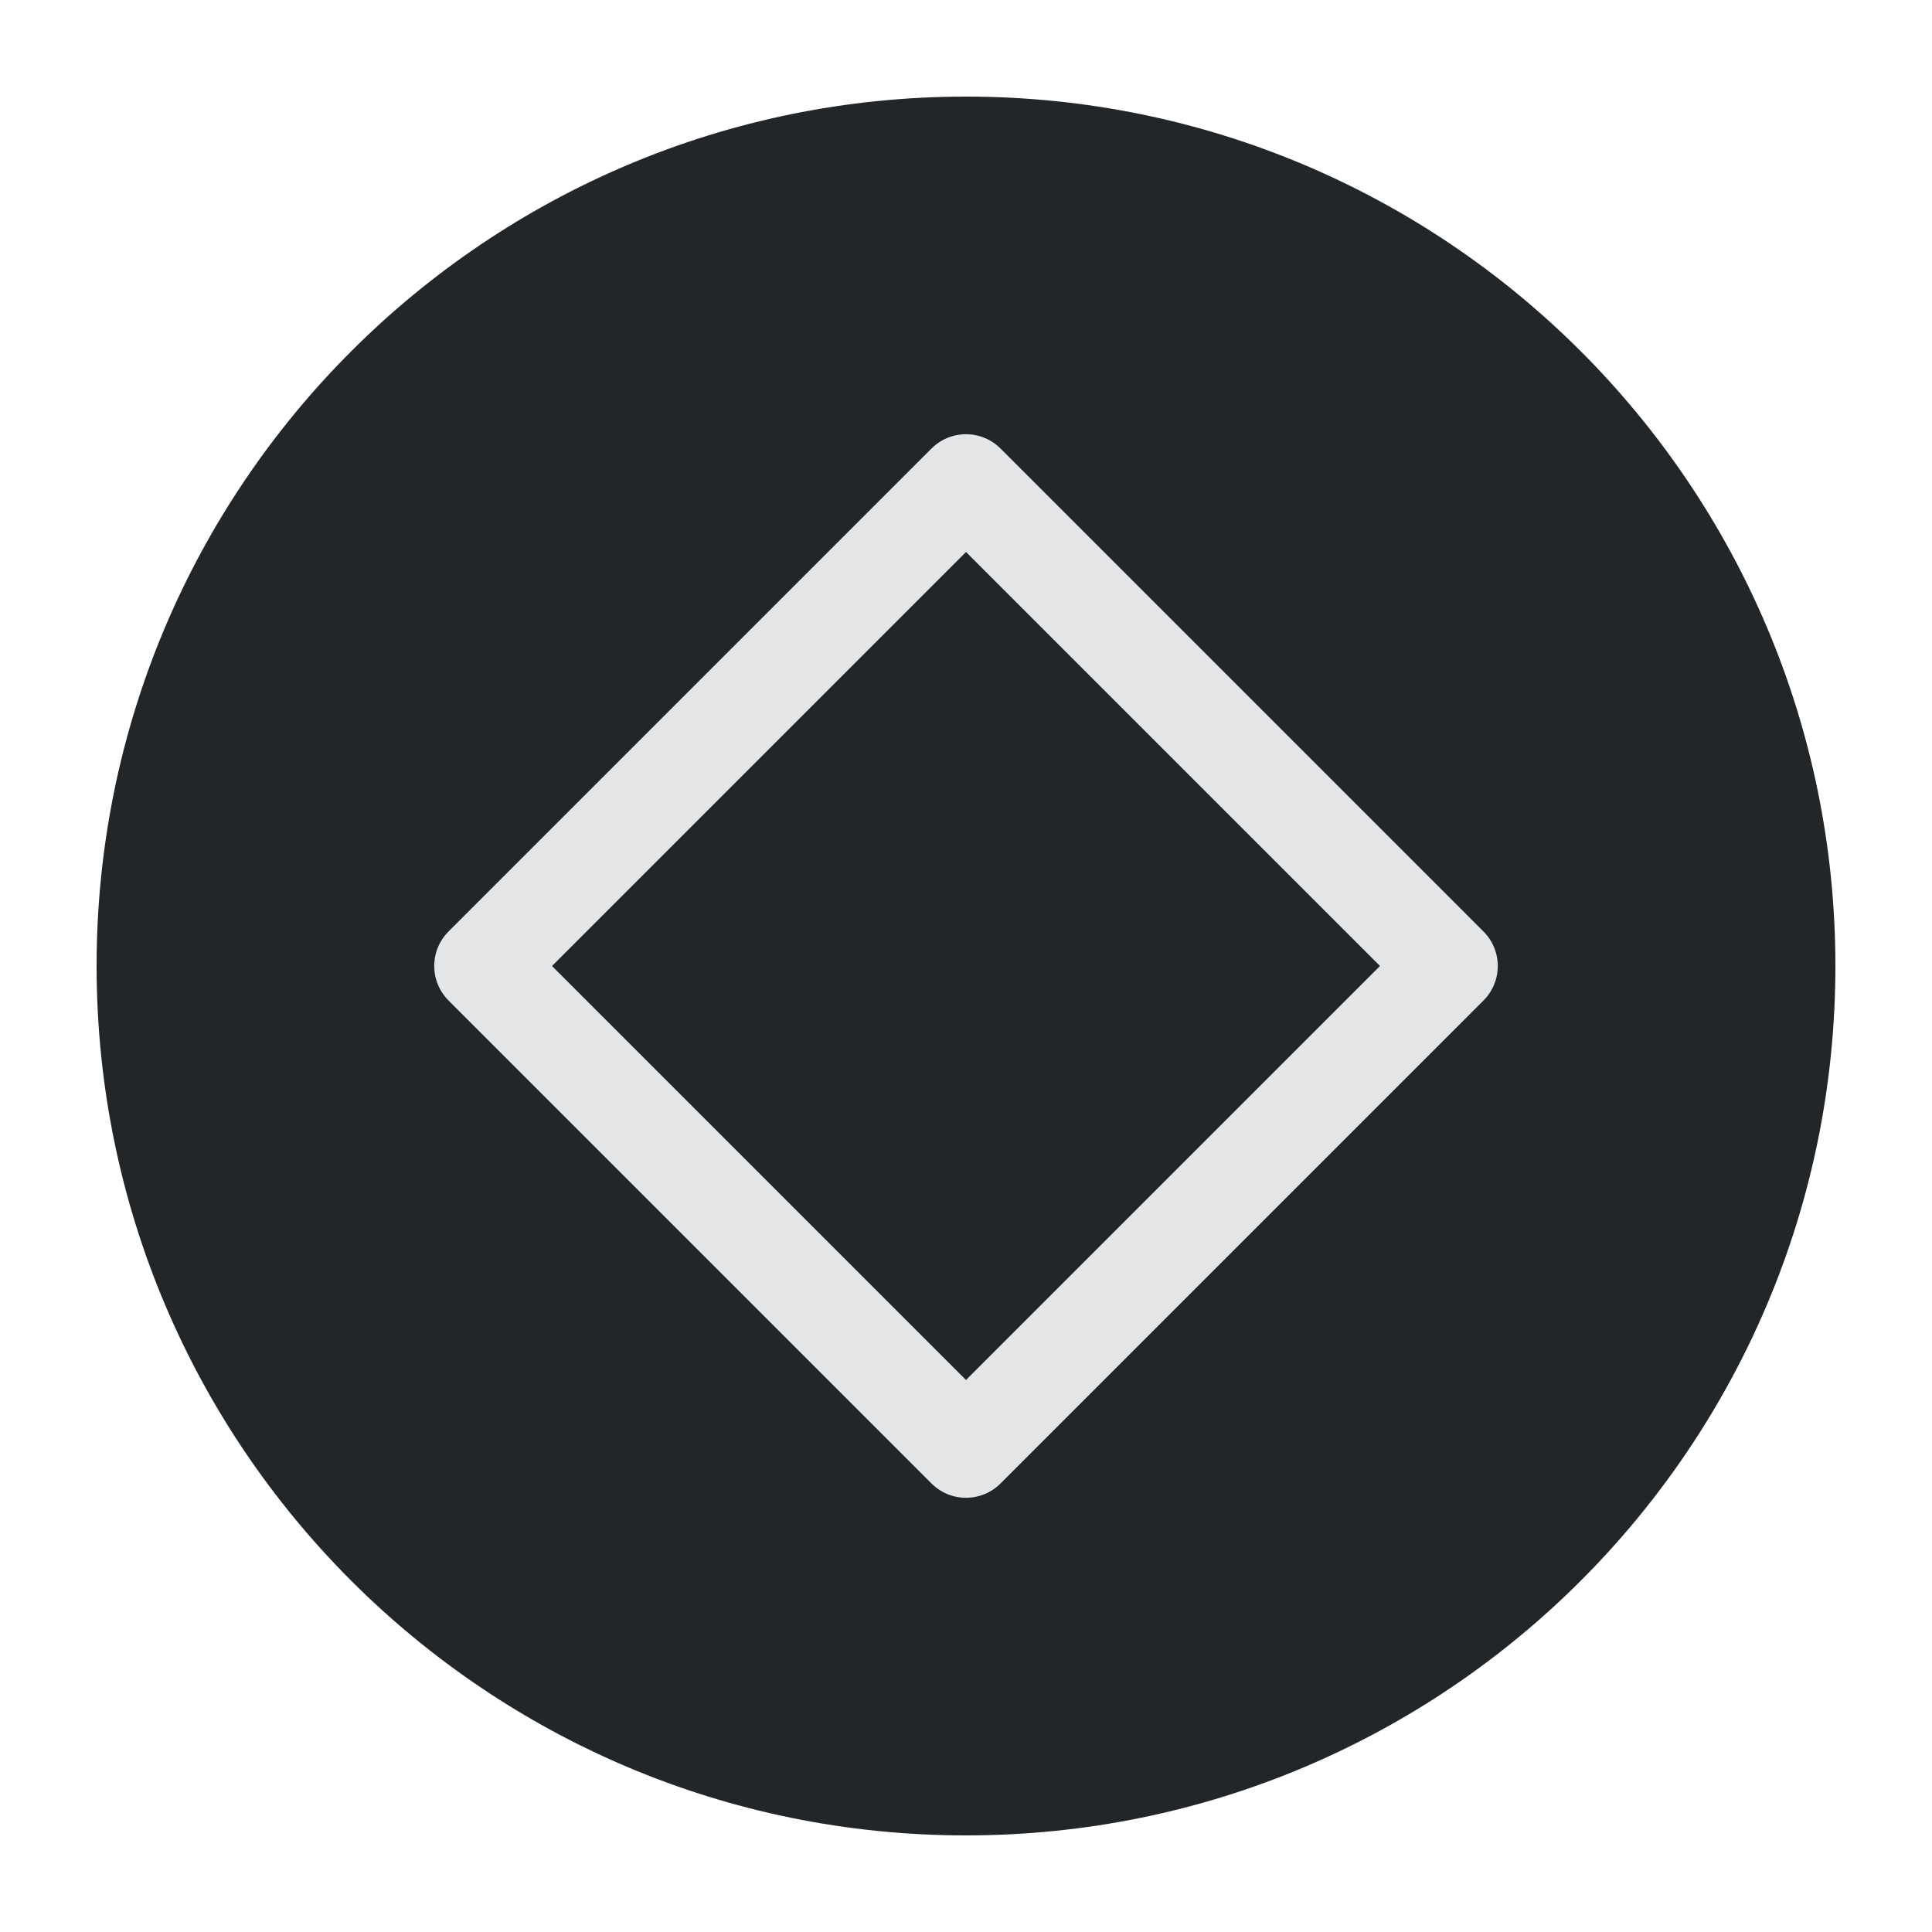
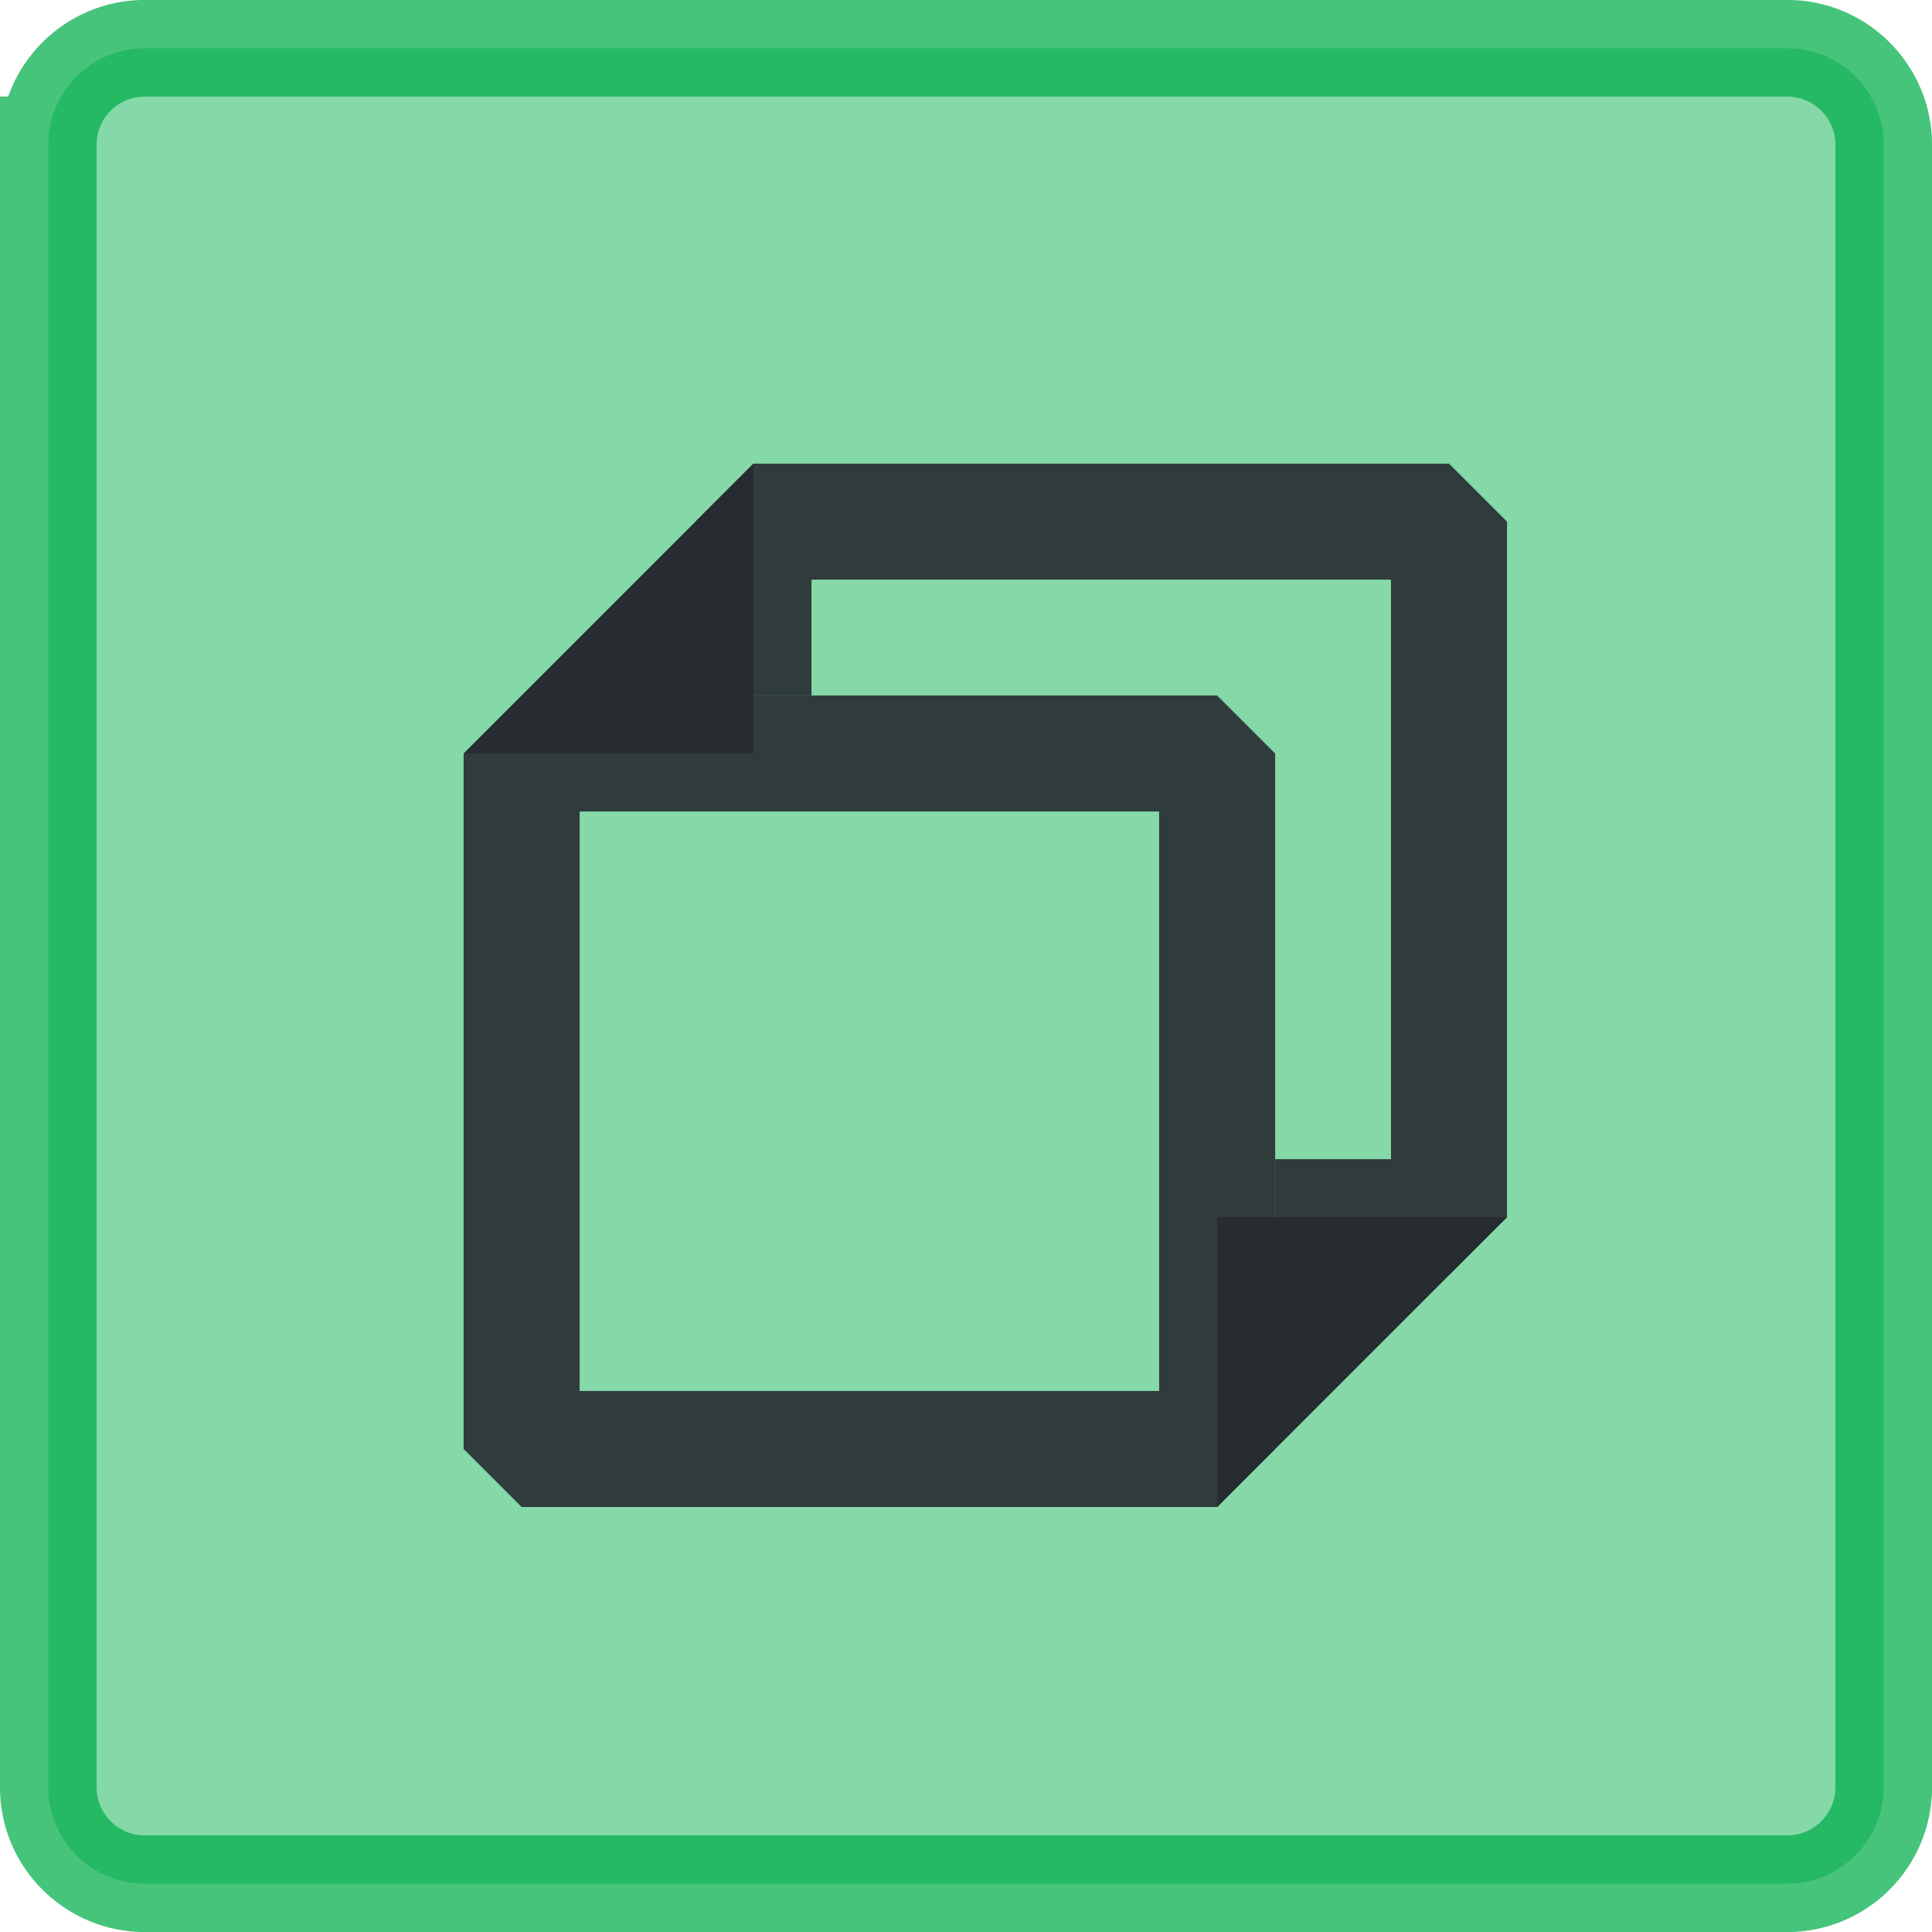
<svg xmlns="http://www.w3.org/2000/svg" viewBox="0 0 50 50" version="1.2" baseProfile="tiny">
  <defs>
</defs>
  <g fill="none" stroke="black" stroke-width="1" fill-rule="evenodd" stroke-linecap="square" stroke-linejoin="bevel">
-     <g fill="#232629" fill-opacity="1" stroke="none" transform="matrix(2.5,0,0,2.5,2.5,2.5)" font-family="Noto Sans" font-size="10" font-weight="400" font-style="normal">
-       <circle cx="9" cy="9" r="9" />
+     <g fill="none" stroke="#000000" stroke-opacity="1" stroke-width="1" stroke-linecap="square" stroke-linejoin="bevel" transform="matrix(1,0,0,1,0,0)" font-family="Noto Sans" font-size="10" font-weight="400" font-style="normal">
+ </g>
+     <g fill="#00ae49" fill-opacity="0.48" stroke="#00ae49" stroke-opacity="0.72" stroke-width="2.502" stroke-linecap="square" stroke-linejoin="bevel" transform="matrix(1,0,0,1,2.5,2.5)" font-family="Noto Sans" font-size="10" font-weight="400" font-style="normal">
+       <path vector-effect="none" fill-rule="evenodd" d="M-1.251,1.249 C-1.251,-0.132 -0.132,-1.251 1.249,-1.251 L43.751,-1.251 C45.132,-1.251 46.251,-0.132 46.251,1.249 L46.251,43.751 C46.251,45.132 45.132,46.251 43.751,46.251 L1.249,46.251 C-0.132,46.251 -1.251,45.132 -1.251,43.751 L-1.251,1.249" />
    </g>
-     <g fill="none" stroke="#e3e5e7" stroke-opacity="1" stroke-width="1.01" stroke-linecap="round" stroke-linejoin="round" transform="matrix(2.5,0,0,2.5,2.5,2.5)" font-family="Noto Sans" font-size="10" font-weight="400" font-style="normal">
-       <path vector-effect="none" fill-rule="evenodd" d="M4,9 L9,4 L14,9 L9,14 L4,9" />
+     <g fill="none" stroke="#000000" stroke-opacity="1" stroke-width="1" stroke-linecap="square" stroke-linejoin="bevel" transform="matrix(1,0,0,1,0,0)" font-family="Noto Sans" font-size="10" font-weight="400" font-style="normal">
+ </g>
+     <g fill="none" stroke="#272c31" stroke-opacity="1" stroke-width="1.001" stroke-linecap="square" stroke-linejoin="bevel" transform="matrix(2.5,0,0,2.5,2.5,2.5)" font-family="Noto Sans" font-size="10" font-weight="400" font-style="normal">
+ </g>
+     <g fill="none" stroke="#272c31" stroke-opacity="1" stroke-width="1.001" stroke-linecap="round" stroke-linejoin="miter" stroke-miterlimit="2" transform="matrix(2.5,0,0,2.5,2.5,2.5)" font-family="Noto Sans" font-size="10" font-weight="400" font-style="normal">
+ </g>
+     <g fill="none" stroke="#272c31" stroke-opacity="1" stroke-width="1.001" stroke-linecap="round" stroke-linejoin="miter" stroke-miterlimit="2" transform="matrix(2.5,0,0,2.5,2.5,2.5)" font-family="Noto Sans" font-size="10" font-weight="400" font-style="normal">
+ </g>
+     <g fill="none" stroke="#272c31" stroke-opacity="1" stroke-width="1.001" stroke-linecap="round" stroke-linejoin="miter" stroke-miterlimit="2" transform="matrix(2.5,0,0,2.5,2.5,2.5)" font-family="Noto Sans" font-size="10" font-weight="400" font-style="normal">
+ </g>
+     <g fill="none" stroke="#272c31" stroke-opacity="1" stroke-width="1.001" stroke-linecap="round" stroke-linejoin="miter" stroke-miterlimit="2" transform="matrix(2.5,0,0,2.5,13.5,19.5)" font-family="Noto Sans" font-size="10" font-weight="400" font-style="normal">
+ </g>
+     <g fill="none" stroke="#272c31" stroke-opacity="1" stroke-width="1.001" stroke-linecap="round" stroke-linejoin="miter" stroke-miterlimit="2" transform="matrix(2.5,0,0,2.5,13.5,19.5)" font-family="Noto Sans" font-size="10" font-weight="400" font-style="normal">
+ </g>
+     <g fill="none" stroke="#272c31" stroke-opacity="1" stroke-width="1.001" stroke-linecap="round" stroke-linejoin="miter" stroke-miterlimit="2" transform="matrix(2.5,0,0,2.5,13.5,19.5)" font-family="Noto Sans" font-size="10" font-weight="400" font-style="normal">
+ </g>
+     <g fill="none" stroke="#272c31" stroke-opacity="0.9" stroke-width="1.201" stroke-linecap="butt" stroke-linejoin="bevel" transform="matrix(2.5,0,0,2.5,13.5,19.5)" font-family="Noto Sans" font-size="10" font-weight="400" font-style="normal">
+       <path vector-effect="none" fill-rule="evenodd" d="M0,0 L7.2,0 L7.2,7.2 L0,7.2 L0,0" />
    </g>
+     <g fill="none" stroke="#272c31" stroke-opacity="1" stroke-width="1.001" stroke-linecap="round" stroke-linejoin="miter" stroke-miterlimit="2" transform="matrix(2.5,0,0,2.5,13.5,19.5)" font-family="Noto Sans" font-size="10" font-weight="400" font-style="normal">
+ </g>
+     <g fill="none" stroke="#272c31" stroke-opacity="1" stroke-width="1.001" stroke-linecap="round" stroke-linejoin="miter" stroke-miterlimit="2" transform="matrix(2.5,0,0,2.5,13.5,19.5)" font-family="Noto Sans" font-size="10" font-weight="400" font-style="normal">
+ </g>
+     <g fill="none" stroke="none" transform="matrix(2.5,0,0,2.5,13.5,19.5)" font-family="Noto Sans" font-size="10" font-weight="400" font-style="normal">
+       <path vector-effect="none" fill-rule="evenodd" d="M0,0 L7.2,0 L7.2,7.2 L0,7.2 L0,0" />
+     </g>
+     <g fill="none" stroke="#272c31" stroke-opacity="1" stroke-width="1.001" stroke-linecap="round" stroke-linejoin="miter" stroke-miterlimit="2" transform="matrix(2.5,0,0,2.5,13.5,19.5)" font-family="Noto Sans" font-size="10" font-weight="400" font-style="normal">
+ </g>
+     <g fill="none" stroke="#272c31" stroke-opacity="1" stroke-width="1.001" stroke-linecap="round" stroke-linejoin="miter" stroke-miterlimit="2" transform="matrix(2.5,0,0,2.5,13.5,19.5)" font-family="Noto Sans" font-size="10" font-weight="400" font-style="normal">
+ </g>
+     <g fill="none" stroke="none" transform="matrix(2.5,0,0,2.5,13.5,19.5)" font-family="Noto Sans" font-size="10" font-weight="400" font-style="normal">
+       <path vector-effect="none" fill-rule="evenodd" d="M0.4,-0.601 L0.4,-0.4 L7.6,-0.4 L7.6,6.8 L7.801,6.8" />
+     </g>
+     <g fill="none" stroke="#272c31" stroke-opacity="1" stroke-width="1.001" stroke-linecap="round" stroke-linejoin="miter" stroke-miterlimit="2" transform="matrix(2.5,0,0,2.5,13.5,19.5)" font-family="Noto Sans" font-size="10" font-weight="400" font-style="normal">
+ </g>
+     <g fill="none" stroke="#272c31" stroke-opacity="1" stroke-width="1.001" stroke-linecap="round" stroke-linejoin="miter" stroke-miterlimit="2" transform="matrix(2.5,0,0,2.5,13.5,19.5)" font-family="Noto Sans" font-size="10" font-weight="400" font-style="normal">
+ </g>
+     <g fill="none" stroke="none" transform="matrix(2.5,0,0,2.5,13.5,19.5)" font-family="Noto Sans" font-size="10" font-weight="400" font-style="normal">
+       <path vector-effect="none" fill-rule="evenodd" d="M0.4,-0.601 L0.4,-0.4 L7.6,-0.4 L7.6,6.8 L7.801,6.8 L7.801,-0.601" />
+     </g>
+     <g fill="none" stroke="#272c31" stroke-opacity="1" stroke-width="1.001" stroke-linecap="round" stroke-linejoin="miter" stroke-miterlimit="2" transform="matrix(2.5,0,0,2.5,13.5,19.5)" font-family="Noto Sans" font-size="10" font-weight="400" font-style="normal">
+ </g>
+     <g fill="none" stroke="#272c31" stroke-opacity="1" stroke-width="1.001" stroke-linecap="round" stroke-linejoin="miter" stroke-miterlimit="2" transform="matrix(2.5,0,0,2.5,13.5,19.5)" font-family="Noto Sans" font-size="10" font-weight="400" font-style="normal">
+ </g>
+     <g fill="none" stroke="none" transform="matrix(2.5,0,0,2.5,13.5,19.5)" font-family="Noto Sans" font-size="10" font-weight="400" font-style="normal">
+       <path vector-effect="none" fill-rule="evenodd" d="M0.8,-0.601 L0.8,-0.8 L8,-0.8 L8,6.4 L7.801,6.4" />
+     </g>
+     <g fill="none" stroke="#272c31" stroke-opacity="1" stroke-width="1.001" stroke-linecap="round" stroke-linejoin="miter" stroke-miterlimit="2" transform="matrix(2.5,0,0,2.5,13.5,19.5)" font-family="Noto Sans" font-size="10" font-weight="400" font-style="normal">
+ </g>
+     <g fill="none" stroke="#272c31" stroke-opacity="1" stroke-width="1.001" stroke-linecap="round" stroke-linejoin="miter" stroke-miterlimit="2" transform="matrix(2.5,0,0,2.5,13.5,19.5)" font-family="Noto Sans" font-size="10" font-weight="400" font-style="normal">
+ </g>
+     <g fill="none" stroke="none" transform="matrix(2.5,0,0,2.5,13.5,19.5)" font-family="Noto Sans" font-size="10" font-weight="400" font-style="normal">
+       <path vector-effect="none" fill-rule="evenodd" d="M0.8,-0.601 L0.8,-0.8 L8,-0.8 L8,6.4 L7.801,6.4 L7.801,-0.601" />
+     </g>
+     <g fill="none" stroke="#272c31" stroke-opacity="1" stroke-width="1.001" stroke-linecap="round" stroke-linejoin="miter" stroke-miterlimit="2" transform="matrix(2.5,0,0,2.5,13.5,19.5)" font-family="Noto Sans" font-size="10" font-weight="400" font-style="normal">
+ </g>
+     <g fill="none" stroke="#272c31" stroke-opacity="1" stroke-width="1.001" stroke-linecap="round" stroke-linejoin="miter" stroke-miterlimit="2" transform="matrix(2.5,0,0,2.5,13.5,19.5)" font-family="Noto Sans" font-size="10" font-weight="400" font-style="normal">
+ </g>
+     <g fill="none" stroke="none" transform="matrix(2.5,0,0,2.5,13.5,19.5)" font-family="Noto Sans" font-size="10" font-weight="400" font-style="normal">
+       <path vector-effect="none" fill-rule="evenodd" d="M1.2,-0.601 L1.2,-1.2 L8.4,-1.2 L8.4,6 L7.801,6" />
+     </g>
+     <g fill="none" stroke="#272c31" stroke-opacity="1" stroke-width="1.001" stroke-linecap="round" stroke-linejoin="miter" stroke-miterlimit="2" transform="matrix(2.5,0,0,2.5,13.5,19.5)" font-family="Noto Sans" font-size="10" font-weight="400" font-style="normal">
+ </g>
+     <g fill="none" stroke="#272c31" stroke-opacity="1" stroke-width="1.001" stroke-linecap="round" stroke-linejoin="miter" stroke-miterlimit="2" transform="matrix(2.5,0,0,2.5,13.5,19.5)" font-family="Noto Sans" font-size="10" font-weight="400" font-style="normal">
+ </g>
+     <g fill="none" stroke="none" transform="matrix(2.5,0,0,2.5,13.5,19.5)" font-family="Noto Sans" font-size="10" font-weight="400" font-style="normal">
+       <path vector-effect="none" fill-rule="evenodd" d="M1.2,-0.601 L1.2,-1.2 L8.4,-1.2 L8.4,6 L7.801,6 L7.801,-0.601" />
+     </g>
+     <g fill="none" stroke="#272c31" stroke-opacity="1" stroke-width="1.001" stroke-linecap="round" stroke-linejoin="miter" stroke-miterlimit="2" transform="matrix(2.5,0,0,2.5,13.5,19.5)" font-family="Noto Sans" font-size="10" font-weight="400" font-style="normal">
+ </g>
+     <g fill="none" stroke="#272c31" stroke-opacity="1" stroke-width="1.001" stroke-linecap="round" stroke-linejoin="miter" stroke-miterlimit="2" transform="matrix(2.5,0,0,2.5,13.5,19.5)" font-family="Noto Sans" font-size="10" font-weight="400" font-style="normal">
+ </g>
+     <g fill="none" stroke="none" transform="matrix(2.5,0,0,2.5,13.5,19.5)" font-family="Noto Sans" font-size="10" font-weight="400" font-style="normal">
+       <path vector-effect="none" fill-rule="evenodd" d="M1.6,-0.601 L1.6,-1.6 L8.8,-1.6 L8.8,5.6 L7.801,5.6" />
+     </g>
+     <g fill="none" stroke="#272c31" stroke-opacity="1" stroke-width="1.001" stroke-linecap="round" stroke-linejoin="miter" stroke-miterlimit="2" transform="matrix(2.5,0,0,2.5,13.5,19.5)" font-family="Noto Sans" font-size="10" font-weight="400" font-style="normal">
+ </g>
+     <g fill="none" stroke="#272c31" stroke-opacity="1" stroke-width="1.001" stroke-linecap="round" stroke-linejoin="miter" stroke-miterlimit="2" transform="matrix(2.5,0,0,2.5,13.5,19.5)" font-family="Noto Sans" font-size="10" font-weight="400" font-style="normal">
+ </g>
+     <g fill="none" stroke="none" transform="matrix(2.5,0,0,2.5,13.5,19.5)" font-family="Noto Sans" font-size="10" font-weight="400" font-style="normal">
+       <path vector-effect="none" fill-rule="evenodd" d="M1.6,-0.601 L1.6,-1.6 L8.8,-1.6 L8.8,5.6 L7.801,5.6 L7.801,-0.601" />
+     </g>
+     <g fill="none" stroke="#272c31" stroke-opacity="1" stroke-width="1.001" stroke-linecap="round" stroke-linejoin="miter" stroke-miterlimit="2" transform="matrix(2.5,0,0,2.5,13.5,19.5)" font-family="Noto Sans" font-size="10" font-weight="400" font-style="normal">
+ </g>
+     <g fill="none" stroke="#272c31" stroke-opacity="1" stroke-width="1.001" stroke-linecap="round" stroke-linejoin="miter" stroke-miterlimit="2" transform="matrix(2.5,0,0,2.5,13.5,19.5)" font-family="Noto Sans" font-size="10" font-weight="400" font-style="normal">
+ </g>
+     <g fill="none" stroke="none" transform="matrix(2.5,0,0,2.5,13.5,19.5)" font-family="Noto Sans" font-size="10" font-weight="400" font-style="normal">
+       <path vector-effect="none" fill-rule="evenodd" d="M2,-0.601 L2,-2 L9.2,-2 L9.2,5.2 L7.801,5.2" />
+     </g>
+     <g fill="none" stroke="#272c31" stroke-opacity="1" stroke-width="1.001" stroke-linecap="round" stroke-linejoin="miter" stroke-miterlimit="2" transform="matrix(2.5,0,0,2.5,13.5,19.5)" font-family="Noto Sans" font-size="10" font-weight="400" font-style="normal">
+ </g>
+     <g fill="none" stroke="#272c31" stroke-opacity="1" stroke-width="1.001" stroke-linecap="round" stroke-linejoin="miter" stroke-miterlimit="2" transform="matrix(2.5,0,0,2.5,13.5,19.5)" font-family="Noto Sans" font-size="10" font-weight="400" font-style="normal">
+ </g>
+     <g fill="none" stroke="none" transform="matrix(2.5,0,0,2.5,13.5,19.5)" font-family="Noto Sans" font-size="10" font-weight="400" font-style="normal">
+       <path vector-effect="none" fill-rule="evenodd" d="M2,-0.601 L2,-2 L9.2,-2 L9.2,5.2 L7.801,5.2 L7.801,-0.601" />
+     </g>
+     <g fill="none" stroke="#272c31" stroke-opacity="1" stroke-width="1.001" stroke-linecap="round" stroke-linejoin="miter" stroke-miterlimit="2" transform="matrix(2.5,0,0,2.5,13.5,19.5)" font-family="Noto Sans" font-size="10" font-weight="400" font-style="normal">
+ </g>
+     <g fill="none" stroke="#272c31" stroke-opacity="1" stroke-width="1.001" stroke-linecap="round" stroke-linejoin="miter" stroke-miterlimit="2" transform="matrix(2.5,0,0,2.5,13.5,19.5)" font-family="Noto Sans" font-size="10" font-weight="400" font-style="normal">
+ </g>
+     <g fill="none" stroke="#272c31" stroke-opacity="0.9" stroke-width="1.201" stroke-linecap="butt" stroke-linejoin="bevel" transform="matrix(2.5,0,0,2.5,13.5,19.5)" font-family="Noto Sans" font-size="10" font-weight="400" font-style="normal">
+       <path vector-effect="none" fill-rule="evenodd" d="M2.4,-0.601 L2.4,-2.4 L9.6,-2.4 L9.6,4.8 L7.801,4.8" />
+     </g>
+     <g fill="none" stroke="#272c31" stroke-opacity="1" stroke-width="1.001" stroke-linecap="round" stroke-linejoin="miter" stroke-miterlimit="2" transform="matrix(2.5,0,0,2.5,13.5,19.5)" font-family="Noto Sans" font-size="10" font-weight="400" font-style="normal">
+ </g>
+     <g fill="none" stroke="#272c31" stroke-opacity="1" stroke-width="1.001" stroke-linecap="round" stroke-linejoin="miter" stroke-miterlimit="2" transform="matrix(2.5,0,0,2.5,13.5,19.5)" font-family="Noto Sans" font-size="10" font-weight="400" font-style="normal">
+ </g>
+     <g fill="none" stroke="none" transform="matrix(2.5,0,0,2.5,13.5,19.5)" font-family="Noto Sans" font-size="10" font-weight="400" font-style="normal">
+       <path vector-effect="none" fill-rule="evenodd" d="M2.4,-0.601 L2.4,-2.4 L9.6,-2.4 L9.6,4.8 L7.801,4.8 L7.801,-0.601" />
+     </g>
+     <g fill="none" stroke="#272c31" stroke-opacity="1" stroke-width="1.001" stroke-linecap="round" stroke-linejoin="miter" stroke-miterlimit="2" transform="matrix(2.5,0,0,2.5,13.5,19.5)" font-family="Noto Sans" font-size="10" font-weight="400" font-style="normal">
+ </g>
+     <g fill="none" stroke="#272c31" stroke-opacity="1" stroke-width="1.001" stroke-linecap="round" stroke-linejoin="miter" stroke-miterlimit="2" transform="matrix(2.5,0,0,2.5,13.5,19.5)" font-family="Noto Sans" font-size="10" font-weight="400" font-style="normal">
+ </g>
+     <g fill="#272c31" fill-opacity="1" stroke="none" transform="matrix(2.5,0,0,2.5,13.5,19.5)" font-family="Noto Sans" font-size="10" font-weight="400" font-style="normal">
+       <path vector-effect="none" fill-rule="evenodd" d="M-0.601,0 L2.4,0 L2.4,-3.001 L-0.601,0" />
+     </g>
+     <g fill="none" stroke="#272c31" stroke-opacity="1" stroke-width="1.001" stroke-linecap="round" stroke-linejoin="miter" stroke-miterlimit="2" transform="matrix(2.5,0,0,2.5,13.5,19.5)" font-family="Noto Sans" font-size="10" font-weight="400" font-style="normal">
+ </g>
+     <g fill="none" stroke="#272c31" stroke-opacity="1" stroke-width="1.001" stroke-linecap="round" stroke-linejoin="miter" stroke-miterlimit="2" transform="matrix(2.5,0,0,2.5,13.5,19.5)" font-family="Noto Sans" font-size="10" font-weight="400" font-style="normal">
+ </g>
+     <g fill="#272c31" fill-opacity="1" stroke="none" transform="matrix(2.5,0,0,2.5,13.5,19.5)" font-family="Noto Sans" font-size="10" font-weight="400" font-style="normal">
+       <path vector-effect="none" fill-rule="evenodd" d="M10.201,4.8 L7.2,4.8 L7.2,7.801 L10.201,4.8" />
+     </g>
+     <g fill="none" stroke="#272c31" stroke-opacity="1" stroke-width="1.001" stroke-linecap="round" stroke-linejoin="miter" stroke-miterlimit="2" transform="matrix(2.5,0,0,2.5,13.5,19.5)" font-family="Noto Sans" font-size="10" font-weight="400" font-style="normal">
+ </g>
+     <g fill="none" stroke="#272c31" stroke-opacity="1" stroke-width="1.001" stroke-linecap="round" stroke-linejoin="miter" stroke-miterlimit="2" transform="matrix(2.5,0,0,2.5,2.5,2.5)" font-family="Noto Sans" font-size="10" font-weight="400" font-style="normal">
+ </g>
+     <g fill="none" stroke="#272c31" stroke-opacity="1" stroke-width="1.001" stroke-linecap="square" stroke-linejoin="bevel" transform="matrix(2.5,0,0,2.5,2.5,2.5)" font-family="Noto Sans" font-size="10" font-weight="400" font-style="normal">
+ </g>
    <g fill="none" stroke="#000000" stroke-opacity="1" stroke-width="1" stroke-linecap="square" stroke-linejoin="bevel" transform="matrix(1,0,0,1,0,0)" font-family="Noto Sans" font-size="10" font-weight="400" font-style="normal">
</g>
  </g>
</svg>
